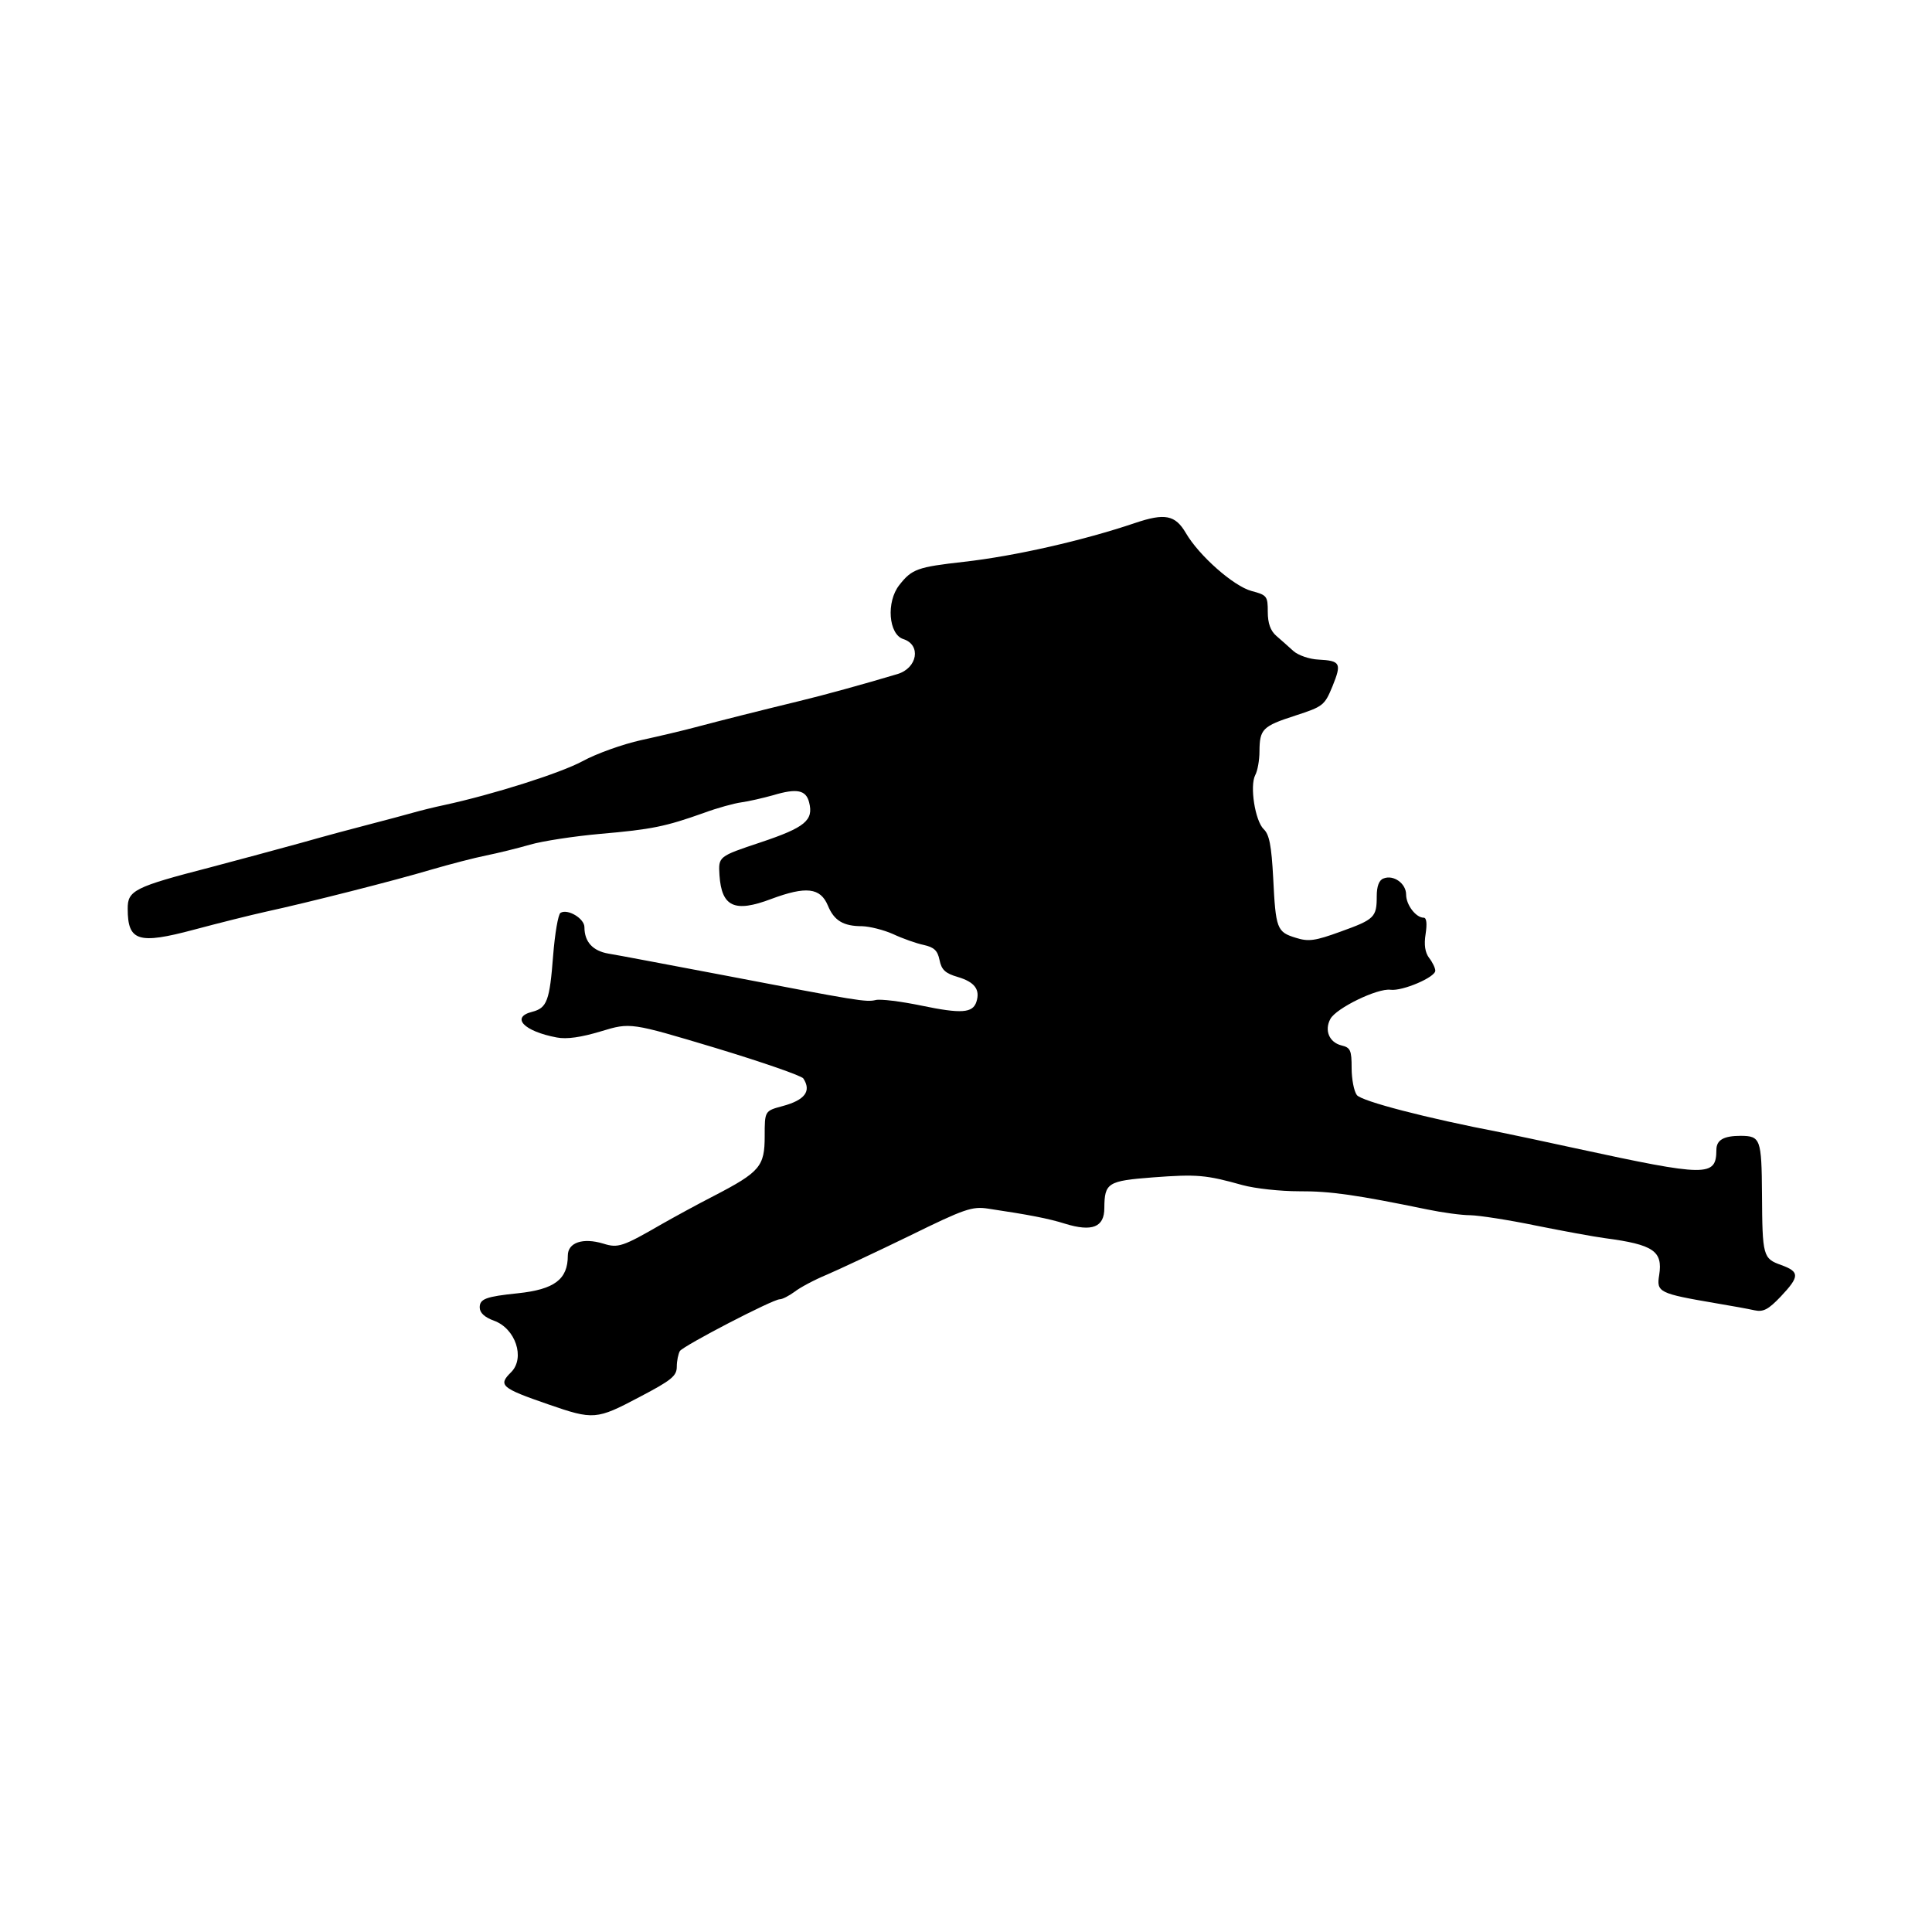
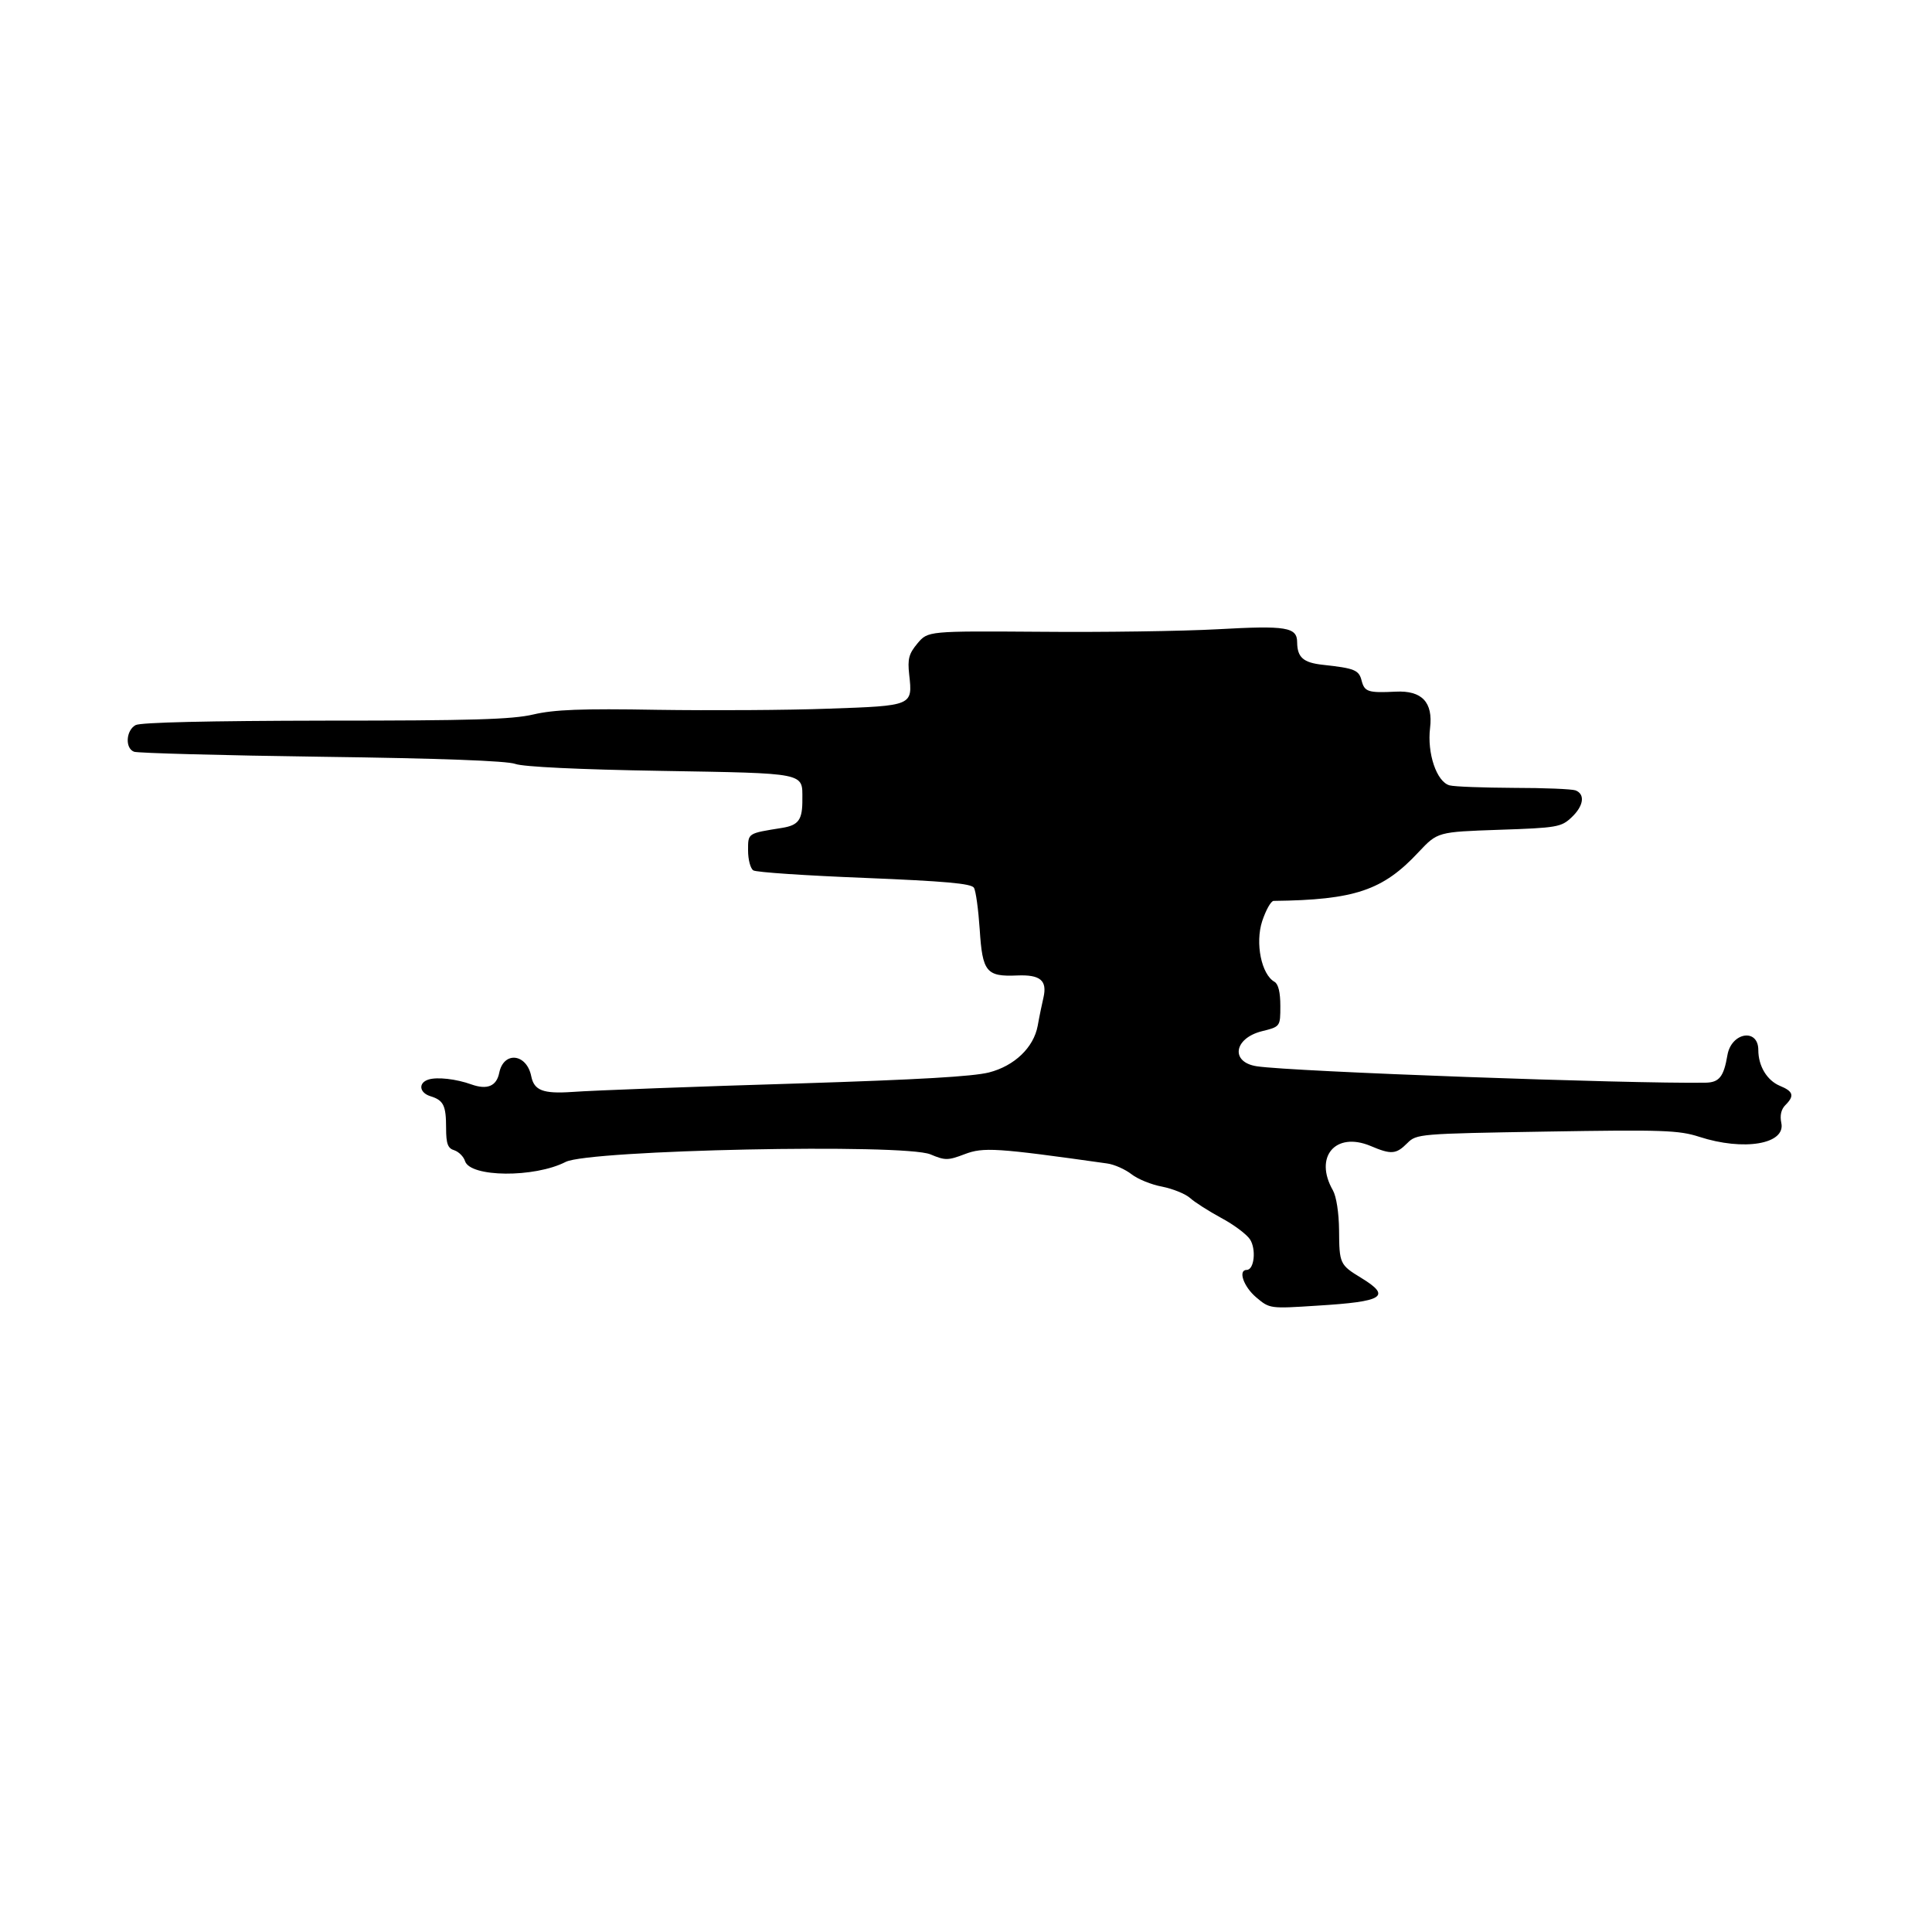
<svg xmlns="http://www.w3.org/2000/svg" viewBox="0 0 100 100">
-   <path fill="currentColor" fill-rule="evenodd" d="M28.38 72.69C25.92 71.84 25.77 71.7 26.46 71.02C27.19 70.28 26.68 68.76 25.57 68.36C25.08 68.18 24.83 67.95 24.83 67.67C24.83 67.23 25.15 67.11 26.8 66.94C28.7 66.74 29.39 66.22 29.39 64.99C29.39 64.31 30.17 64.05 31.23 64.37C31.99 64.61 32.23 64.53 34.27 63.35C34.87 63.01 36.07 62.35 36.95 61.9C39.34 60.66 39.58 60.37 39.58 58.81C39.58 57.5 39.58 57.5 40.51 57.25C41.66 56.94 42.01 56.48 41.58 55.82C41.49 55.68 39.44 54.97 37.03 54.24C32.63 52.92 32.63 52.92 31.11 53.38C30.08 53.69 29.34 53.8 28.82 53.7C27.11 53.38 26.42 52.65 27.55 52.37C28.31 52.17 28.45 51.81 28.63 49.46C28.72 48.32 28.89 47.33 29.01 47.25C29.38 47.02 30.25 47.54 30.25 47.99C30.25 48.75 30.68 49.22 31.5 49.36C31.95 49.43 34.61 49.94 37.42 50.47C44.46 51.82 44.83 51.88 45.33 51.76C45.57 51.7 46.63 51.83 47.69 52.05C49.76 52.48 50.35 52.44 50.54 51.85C50.74 51.22 50.45 50.83 49.58 50.57C48.92 50.38 48.73 50.19 48.63 49.69C48.53 49.2 48.35 49.03 47.81 48.91C47.43 48.83 46.72 48.58 46.23 48.35C45.74 48.13 45.01 47.95 44.62 47.94C43.65 47.94 43.17 47.65 42.85 46.87C42.46 45.94 41.72 45.86 39.92 46.53C38.02 47.25 37.35 46.94 37.24 45.3C37.18 44.33 37.18 44.33 39.37 43.6C41.67 42.83 42.12 42.46 41.88 41.53C41.72 40.89 41.25 40.79 40.02 41.16C39.48 41.31 38.74 41.48 38.37 41.53C38 41.58 37.12 41.82 36.42 42.08C34.45 42.78 33.74 42.93 31.08 43.16C29.73 43.28 28.09 43.53 27.43 43.72C26.78 43.91 25.75 44.16 25.16 44.28C24.56 44.4 23.29 44.73 22.33 45.01C20.42 45.58 15.96 46.71 13.76 47.19C12.99 47.36 11.31 47.78 10.04 48.12C7.16 48.89 6.61 48.72 6.61 47.04C6.6 46.09 6.95 45.91 10.9 44.89C12.29 44.52 14.42 43.95 15.61 43.62C16.8 43.28 18.41 42.85 19.19 42.65C19.96 42.45 20.94 42.19 21.36 42.07C21.78 41.95 22.51 41.77 22.99 41.67C25.53 41.12 29 40.02 30.15 39.4C30.86 39.01 32.23 38.52 33.18 38.31C34.14 38.1 35.41 37.8 36 37.64C37.28 37.3 39.34 36.78 41.32 36.3C42.61 35.99 44.71 35.41 46.45 34.89C47.49 34.58 47.69 33.38 46.76 33.08C45.99 32.84 45.86 31.15 46.55 30.28C47.2 29.45 47.49 29.35 49.89 29.08C52.55 28.78 56.09 27.97 58.75 27.07C60.29 26.55 60.83 26.65 61.38 27.59C62.06 28.76 63.85 30.34 64.78 30.59C65.58 30.8 65.62 30.86 65.62 31.67C65.62 32.26 65.76 32.65 66.06 32.91C66.3 33.12 66.7 33.47 66.95 33.7C67.2 33.92 67.78 34.12 68.24 34.14C69.39 34.2 69.45 34.33 68.97 35.52C68.56 36.51 68.49 36.57 67.04 37.04C65.34 37.59 65.2 37.74 65.19 38.89C65.19 39.35 65.09 39.9 64.97 40.12C64.68 40.68 64.96 42.48 65.41 42.92C65.7 43.19 65.81 43.77 65.9 45.44C66.03 48.08 66.09 48.24 67.07 48.54C67.73 48.75 68.07 48.7 69.39 48.22C71.14 47.59 71.26 47.48 71.26 46.39C71.26 45.87 71.38 45.55 71.61 45.47C72.13 45.26 72.78 45.73 72.78 46.3C72.78 46.84 73.29 47.5 73.69 47.5C73.84 47.5 73.87 47.81 73.79 48.34C73.7 48.9 73.76 49.3 73.97 49.58C74.15 49.81 74.29 50.11 74.29 50.24C74.3 50.58 72.59 51.31 71.97 51.23C71.3 51.14 69.16 52.18 68.86 52.74C68.54 53.33 68.8 53.95 69.43 54.11C69.9 54.22 69.96 54.36 69.96 55.28C69.96 55.85 70.08 56.48 70.23 56.68C70.48 57 73.82 57.87 77.67 58.61C78.26 58.73 80.02 59.1 81.57 59.44C88.36 60.91 88.83 60.92 88.84 59.52C88.84 59 89.22 58.79 90.11 58.79C91.12 58.8 91.18 58.95 91.2 61.8C91.22 65.03 91.25 65.14 92.2 65.48C93.16 65.83 93.15 66.07 92.17 67.11C91.53 67.78 91.27 67.92 90.81 67.82C90.5 67.75 89.62 67.59 88.84 67.46C85.86 66.95 85.73 66.89 85.88 65.99C86.07 64.76 85.59 64.42 83.09 64.09C82.49 64.01 80.86 63.71 79.47 63.43C78.07 63.14 76.56 62.91 76.11 62.9C75.65 62.9 74.64 62.76 73.87 62.6C70.23 61.85 68.86 61.65 67.24 61.66C66.28 61.66 64.97 61.52 64.31 61.34C62.42 60.81 61.95 60.77 59.69 60.94C57.33 61.12 57.17 61.22 57.16 62.53C57.16 63.52 56.53 63.77 55.13 63.34C54.28 63.07 53.23 62.87 51.15 62.56C50.32 62.43 49.92 62.57 47.09 63.96C45.36 64.8 43.42 65.71 42.79 65.98C42.16 66.24 41.41 66.64 41.13 66.86C40.84 67.07 40.5 67.25 40.36 67.25C40 67.25 35.38 69.65 35.19 69.93C35.11 70.07 35.03 70.43 35.03 70.74C35.03 71.22 34.76 71.44 33.1 72.31C30.87 73.49 30.72 73.5 28.38 72.69Z" />
+   <path fill="currentColor" fill-rule="evenodd" d="M65.02 67.15C64.36 66.59 64.07 65.73 64.53 65.73C64.92 65.73 65.03 64.66 64.7 64.15C64.52 63.88 63.85 63.38 63.21 63.04C62.57 62.69 61.84 62.23 61.6 62.01C61.35 61.79 60.7 61.53 60.15 61.42C59.6 61.32 58.89 61.03 58.57 60.78C58.25 60.53 57.68 60.27 57.3 60.22C51.56 59.41 50.9 59.37 49.93 59.74C49.06 60.07 48.92 60.07 48.16 59.75C46.79 59.18 30.5 59.52 29.28 60.14C27.66 60.97 24.34 60.94 24.07 60.1C24 59.87 23.75 59.62 23.52 59.54C23.18 59.44 23.09 59.21 23.09 58.39C23.09 57.22 22.96 56.95 22.28 56.74C21.7 56.56 21.64 56.05 22.17 55.88C22.62 55.73 23.63 55.85 24.4 56.13C25.22 56.42 25.7 56.22 25.84 55.53C26.07 54.39 27.27 54.53 27.5 55.72C27.65 56.44 28.11 56.62 29.6 56.52C30.66 56.44 36.28 56.23 41.32 56.08C47.62 55.88 50.34 55.72 51.19 55.51C52.51 55.17 53.5 54.22 53.71 53.1C53.8 52.59 53.94 51.93 54.01 51.63C54.21 50.75 53.85 50.44 52.65 50.49C51.05 50.56 50.85 50.31 50.71 48.11C50.64 47.08 50.51 46.11 50.41 45.95C50.28 45.73 48.91 45.61 44.75 45.44C41.73 45.32 39.14 45.15 38.99 45.05C38.84 44.95 38.72 44.49 38.72 44.02C38.72 43.11 38.68 43.14 40.49 42.85C41.34 42.71 41.54 42.43 41.53 41.36C41.53 39.98 41.78 40.03 34.22 39.9C29.96 39.83 27.08 39.69 26.67 39.54C26.25 39.38 22.73 39.25 16.65 39.17C11.5 39.1 7.13 38.98 6.94 38.91C6.46 38.73 6.52 37.8 7.02 37.53C7.29 37.39 10.78 37.31 16.84 37.3C24.39 37.3 26.51 37.24 27.61 36.98C28.68 36.73 30.09 36.67 34.01 36.74C36.78 36.78 40.78 36.76 42.9 36.68C47.25 36.53 47.24 36.53 47.06 34.92C46.97 34.1 47.04 33.84 47.49 33.3C48.03 32.66 48.03 32.66 53.84 32.7C57.04 32.73 61.17 32.67 63.02 32.57C66.59 32.37 67.14 32.46 67.14 33.25C67.15 34.03 67.46 34.3 68.47 34.41C70.13 34.59 70.34 34.68 70.48 35.24C70.63 35.81 70.82 35.87 72.24 35.8C73.6 35.73 74.18 36.35 74.02 37.68C73.86 38.99 74.36 40.47 75.03 40.65C75.29 40.72 76.78 40.77 78.35 40.78C79.92 40.78 81.36 40.84 81.55 40.91C82.06 41.11 81.97 41.72 81.34 42.31C80.81 42.81 80.59 42.85 77.59 42.95C74.41 43.06 74.41 43.06 73.43 44.1C71.58 46.09 70.12 46.58 65.92 46.63C65.78 46.64 65.52 47.11 65.33 47.68C64.96 48.82 65.29 50.44 65.97 50.82C66.17 50.94 66.27 51.37 66.27 52.07C66.27 53.14 66.27 53.14 65.3 53.38C63.86 53.75 63.68 54.98 65.05 55.19C66.89 55.47 84.34 56.1 88.27 56.04C88.99 56.03 89.22 55.73 89.41 54.62C89.61 53.43 91.01 53.2 91.01 54.35C91.01 55.18 91.46 55.92 92.12 56.2C92.83 56.49 92.89 56.72 92.41 57.2C92.19 57.42 92.12 57.74 92.2 58.12C92.44 59.22 90.26 59.59 87.95 58.84C86.9 58.5 86.06 58.47 80.05 58.57C73.43 58.68 73.32 58.69 72.84 59.17C72.26 59.75 72.01 59.77 70.93 59.31C69.12 58.56 68 59.88 68.99 61.61C69.17 61.93 69.3 62.77 69.31 63.67C69.32 65.41 69.35 65.47 70.45 66.14C72.04 67.11 71.62 67.37 68.19 67.58C65.72 67.74 65.72 67.74 65.02 67.15Z" />
</svg>
